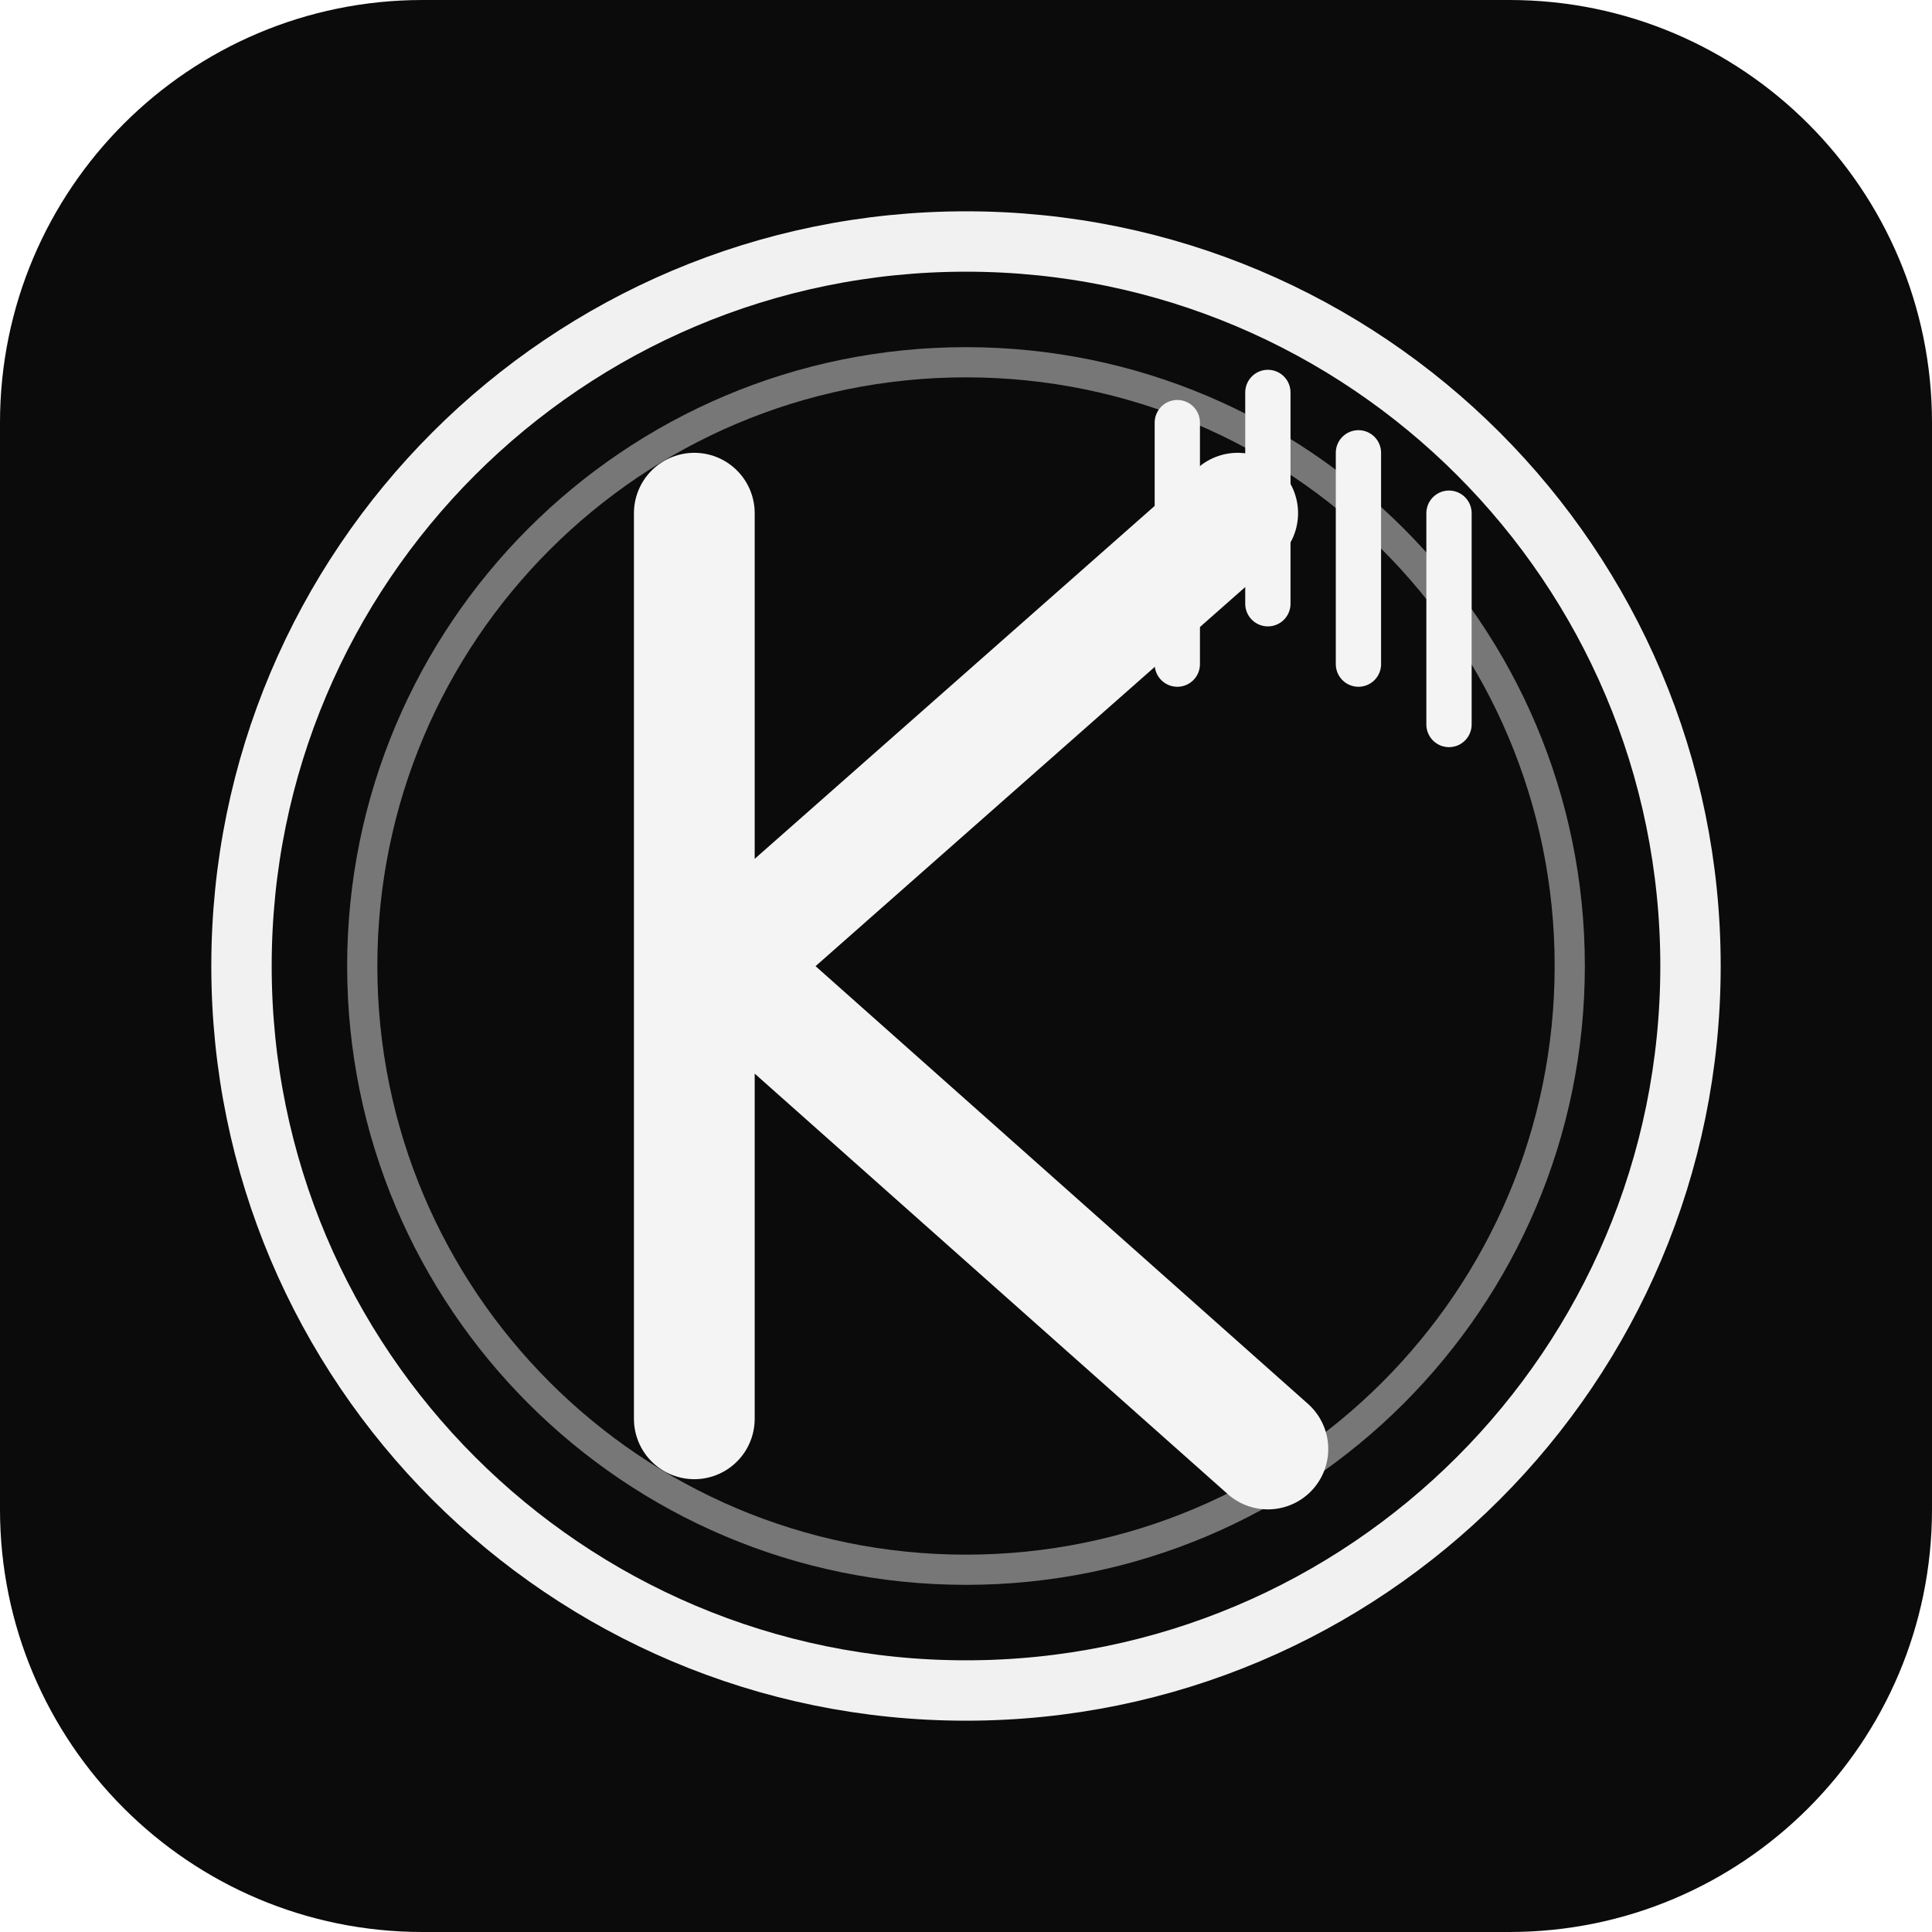
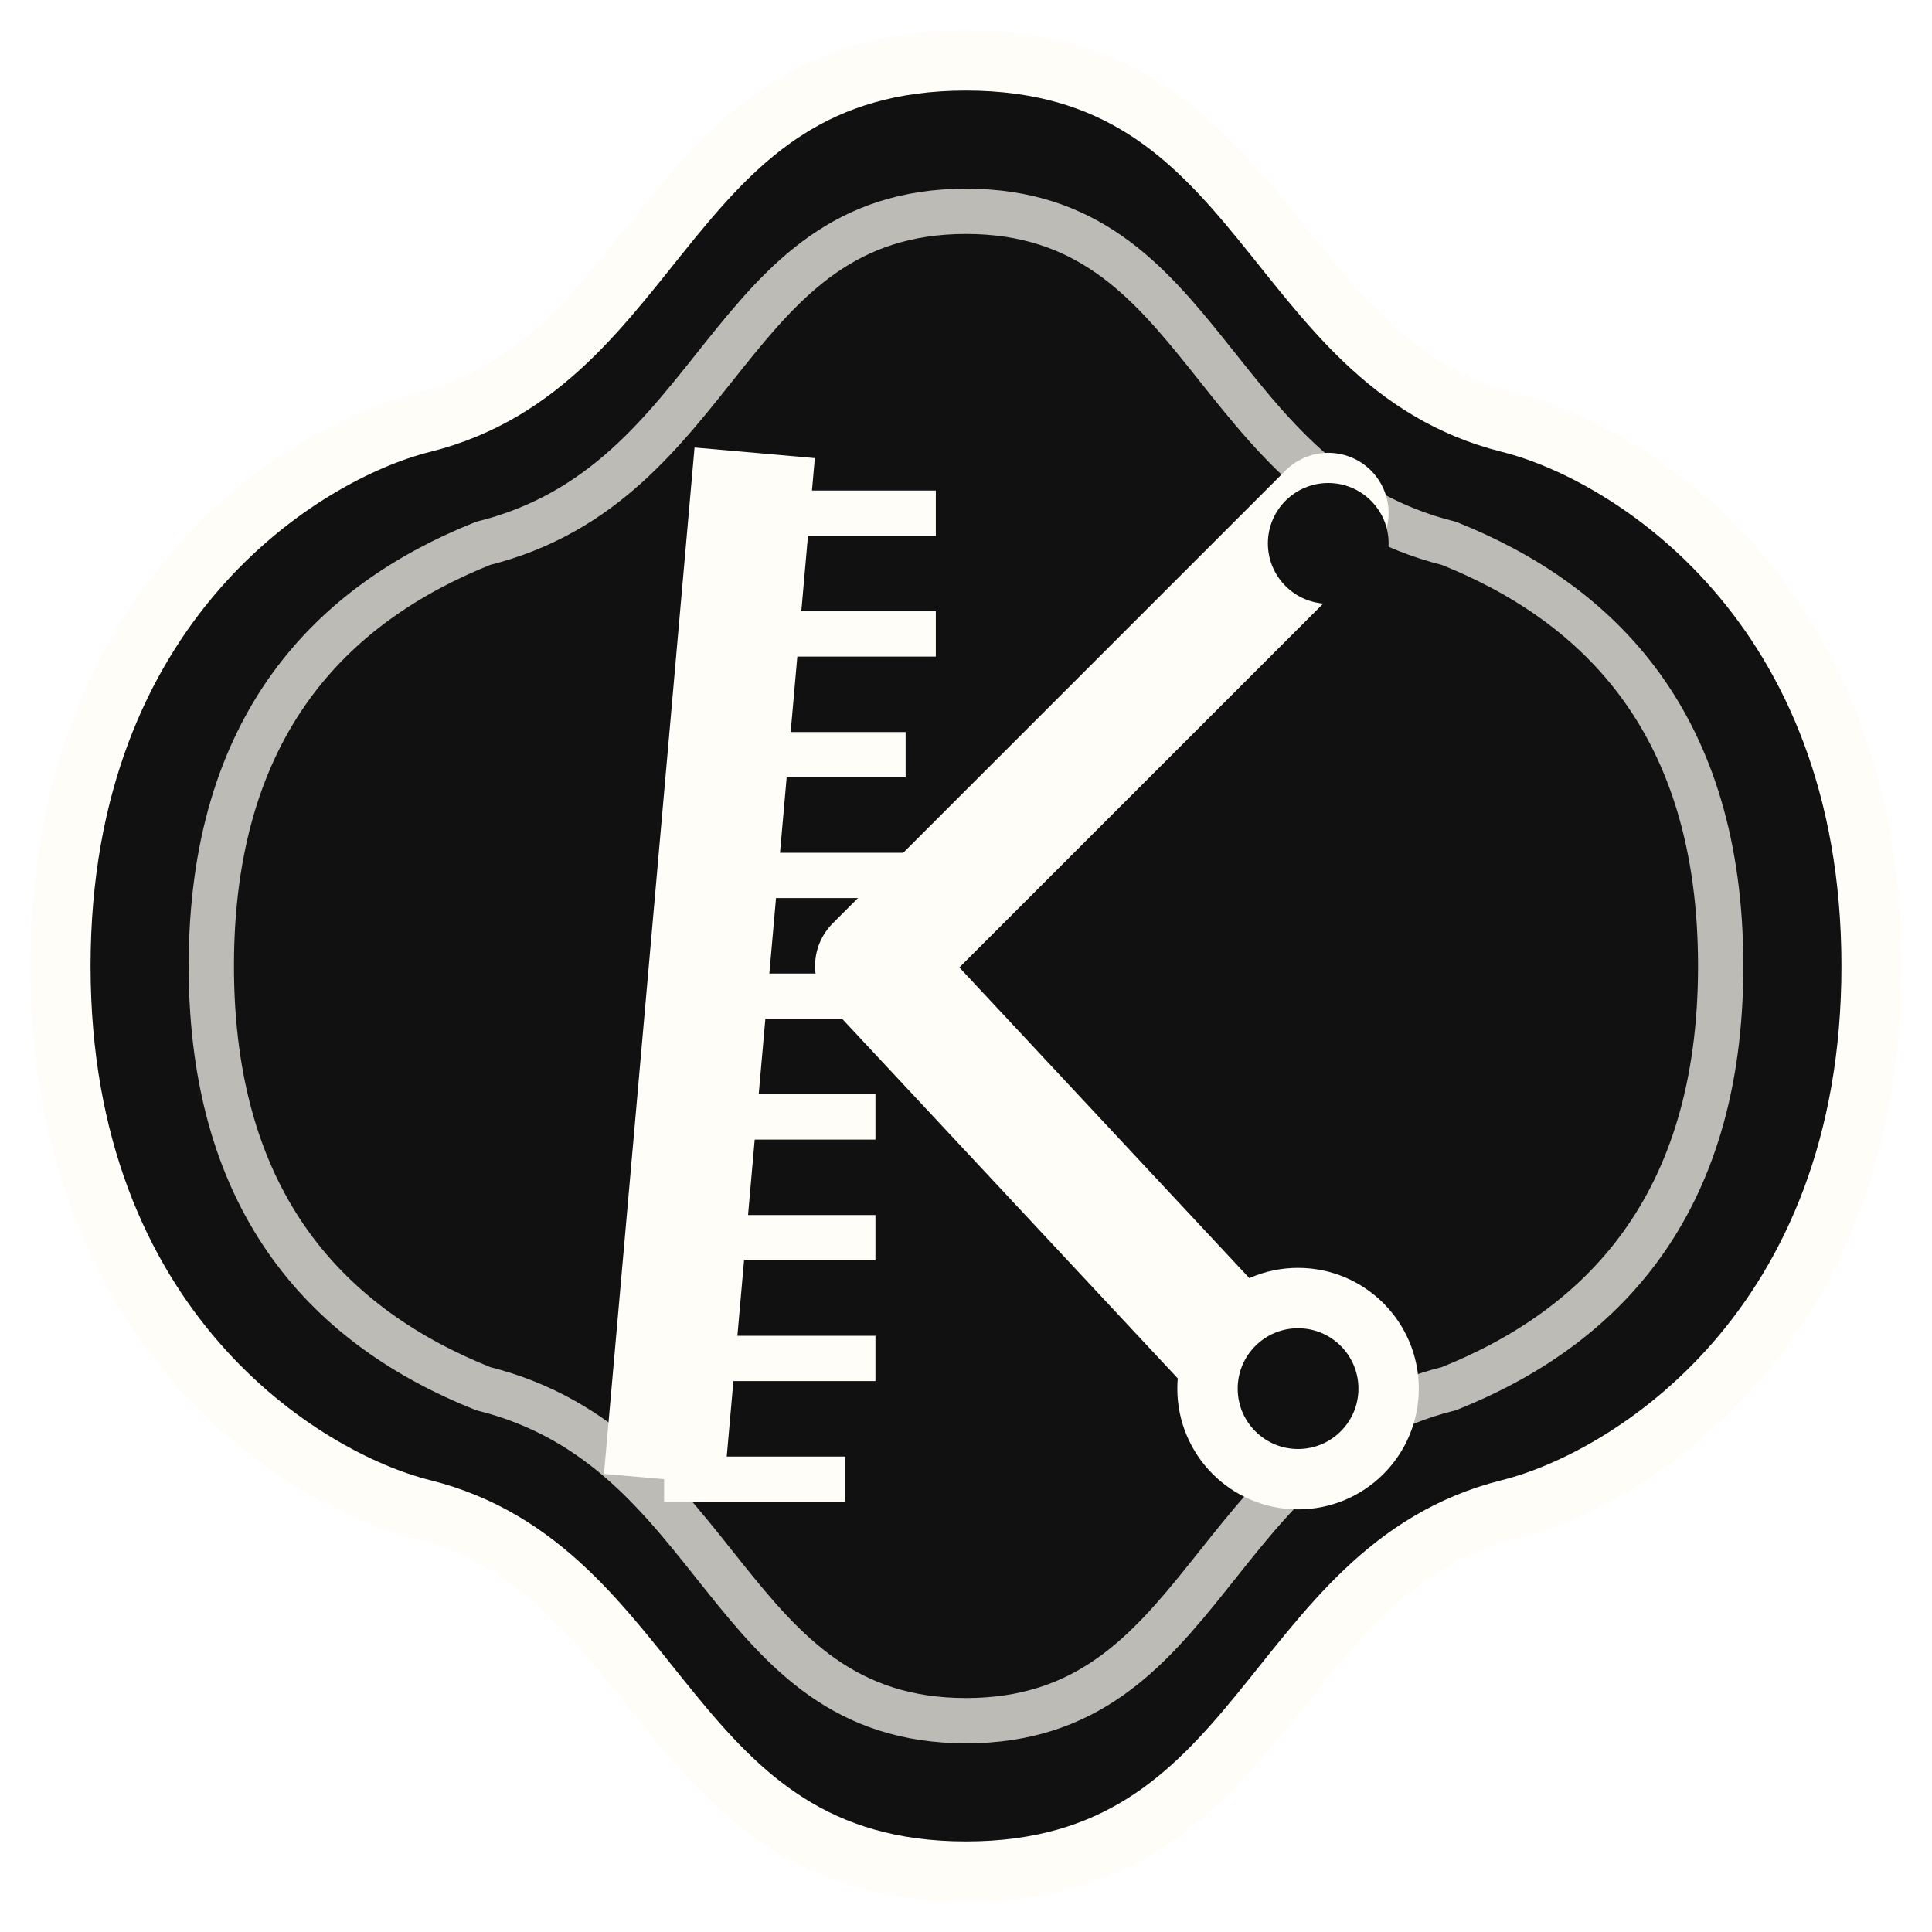
<svg xmlns="http://www.w3.org/2000/svg" viewBox="0 0 64 64" role="img" aria-label="The Kut Shoppe">
-   <rect width="64" height="64" rx="14" fill="#0b0b0b" />
-   <circle cx="32" cy="32" r="24" fill="none" stroke="#f1f1f1" stroke-width="2" />
-   <circle cx="32" cy="32" r="20" fill="none" stroke="#777" stroke-width="1" />
-   <path d="M23 17v30M24 32l17-15M24 32l18 16" fill="none" stroke="#f4f4f4" stroke-width="4" stroke-linecap="round" stroke-linejoin="round" />
-   <path d="M39 14v8M42 13v7M45 15v7M48 17v7" fill="none" stroke="#f4f4f4" stroke-width="1.5" stroke-linecap="round" />
+   <path d="M32 2C42 2 42 12 50 14C54 15 62 20 62 32S54 49 50 50C42 52 42 62 32 62S22 52 14 50C10 49 2 44 2 32S10 15 14 14C22 12 22 2 32 2Z" fill="#111" stroke="#fffdf8" stroke-width="2" />
+   <path d="M32 7C40 7 40 16 48 18C53 20 57 24 57 32S53 44 48 46C40 48 40 57 32 57S24 48 16 46C11 44 7 40 7 32S11 20 16 18C24 16 24 7 32 7Z" fill="none" stroke="#bdbbb5" stroke-width="1.5" />
+   <path d="M25 15L22 49" stroke="#fffdf8" stroke-width="4" />
+   <path d="M25 17h6m-6 4h6m-7 4h6m-6 4h6m-6 4h6m-7 4h6m-6 4h6m-6 4h6m-7 4h6" stroke="#fffdf8" stroke-width="1.5" />
+   <path d="M29 32L44 17M29 32L43 47" fill="none" stroke="#fffdf8" stroke-width="4" stroke-linecap="round" />
+   <circle cx="43" cy="46" r="3" fill="#111" stroke="#fffdf8" stroke-width="2" />
+   <circle cx="44" cy="18" r="2" fill="#111" />
</svg>
